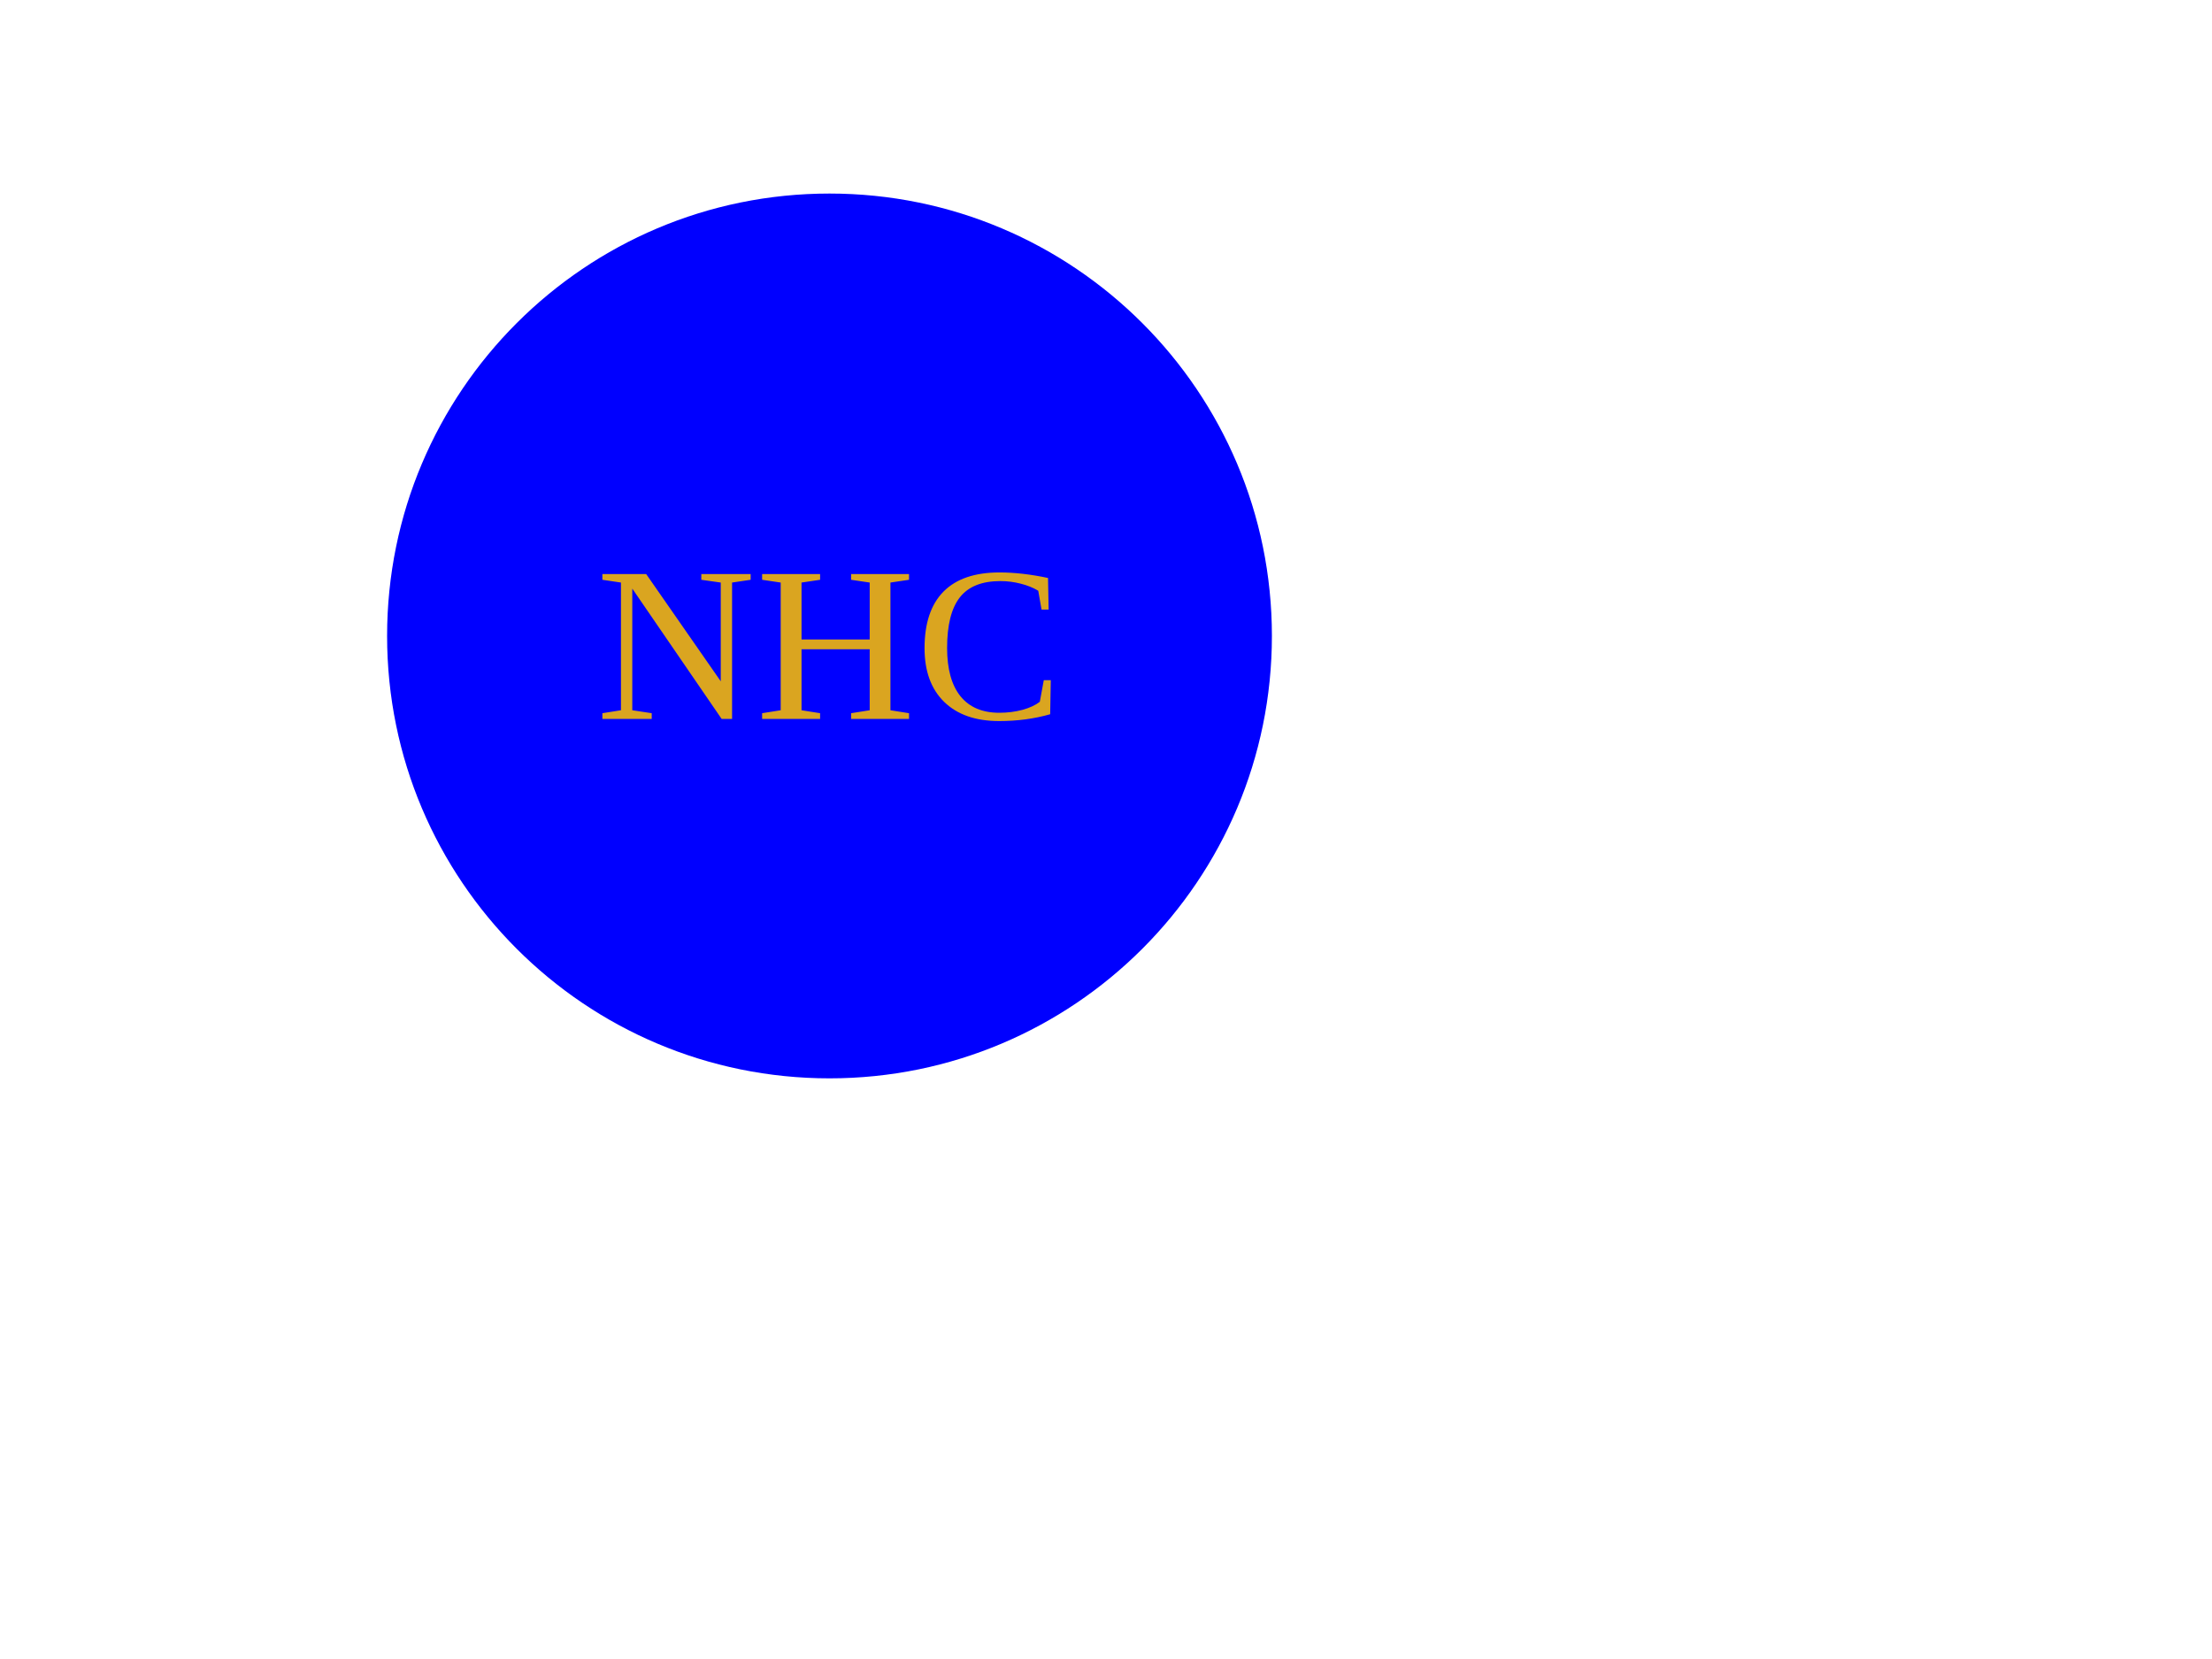
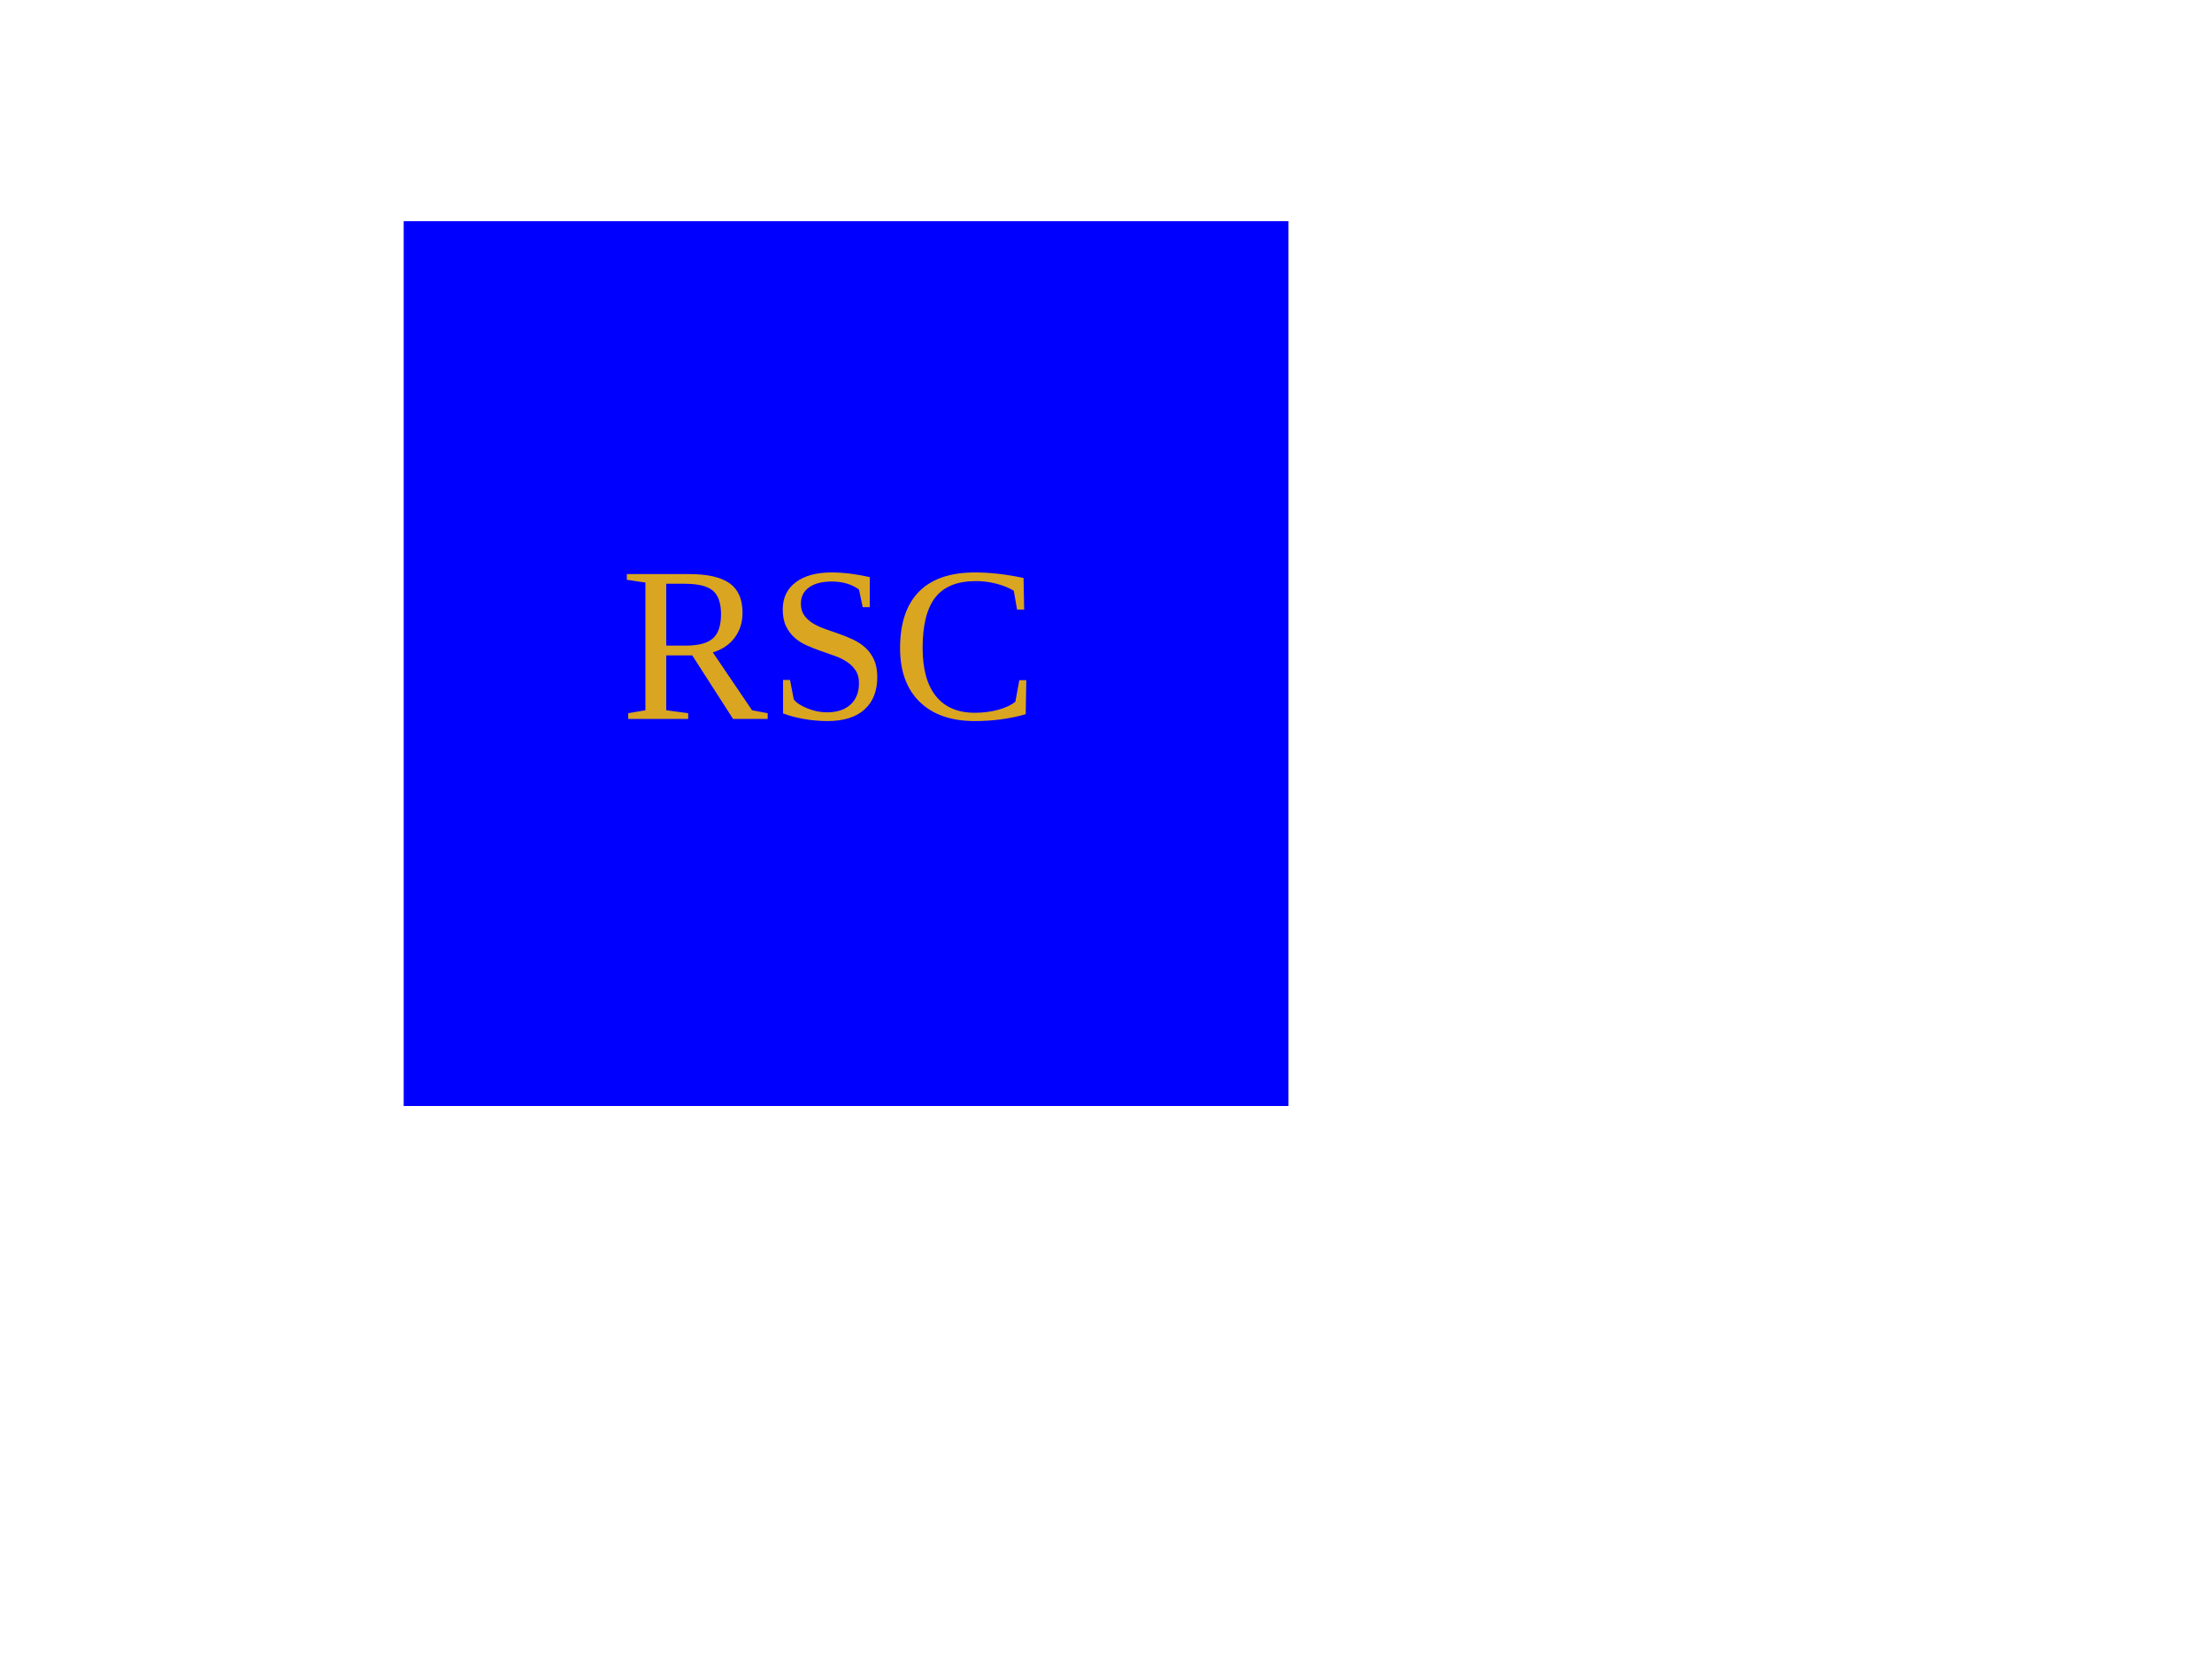
<svg xmlns="http://www.w3.org/2000/svg" version="1.1" width="400" height="300">
  <g>
-     <circle cx="150" cy="115" r="80" fill="blue" />
-     <text x="150" y="130" text-anchor="middle" font-size="40" fill="goldenrod">NHC</text>
+     <rect x="73" y="40" width="160" height="160" fill="blue" />
+     <text x="150" y="130" text-anchor="middle" font-size="40" fill="goldenrod">RSC</text>
  </g>
</svg>
